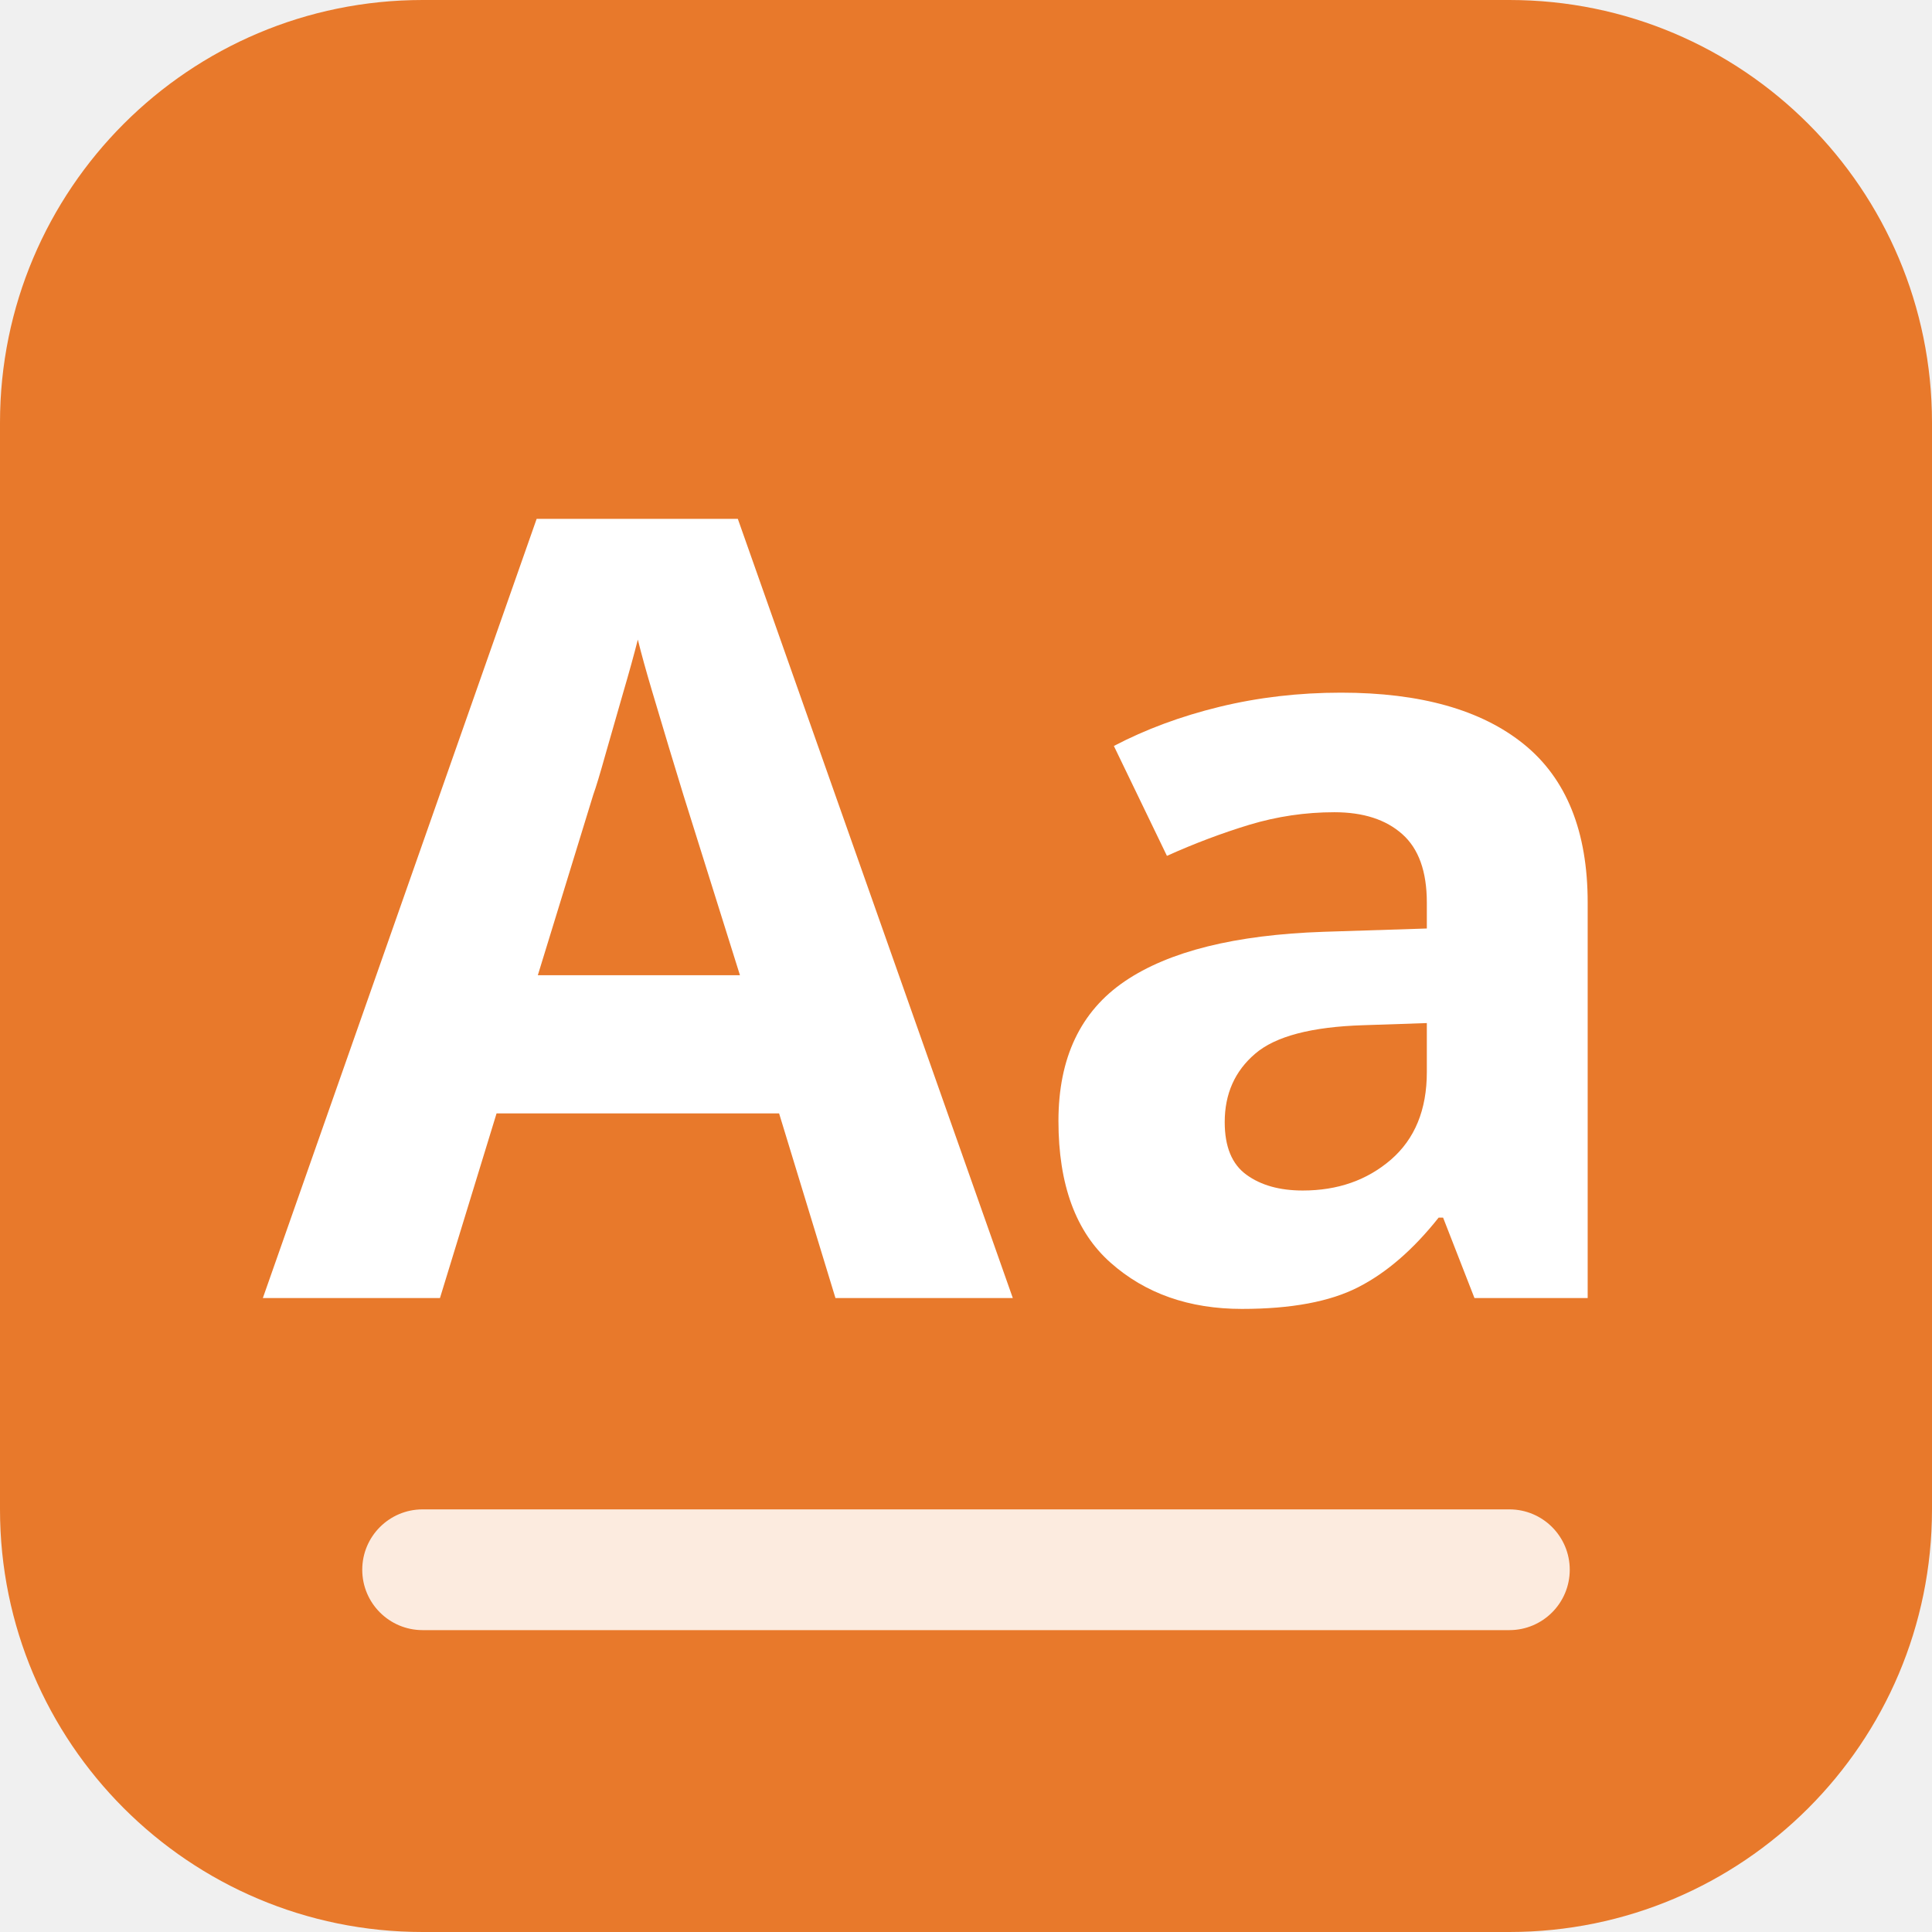
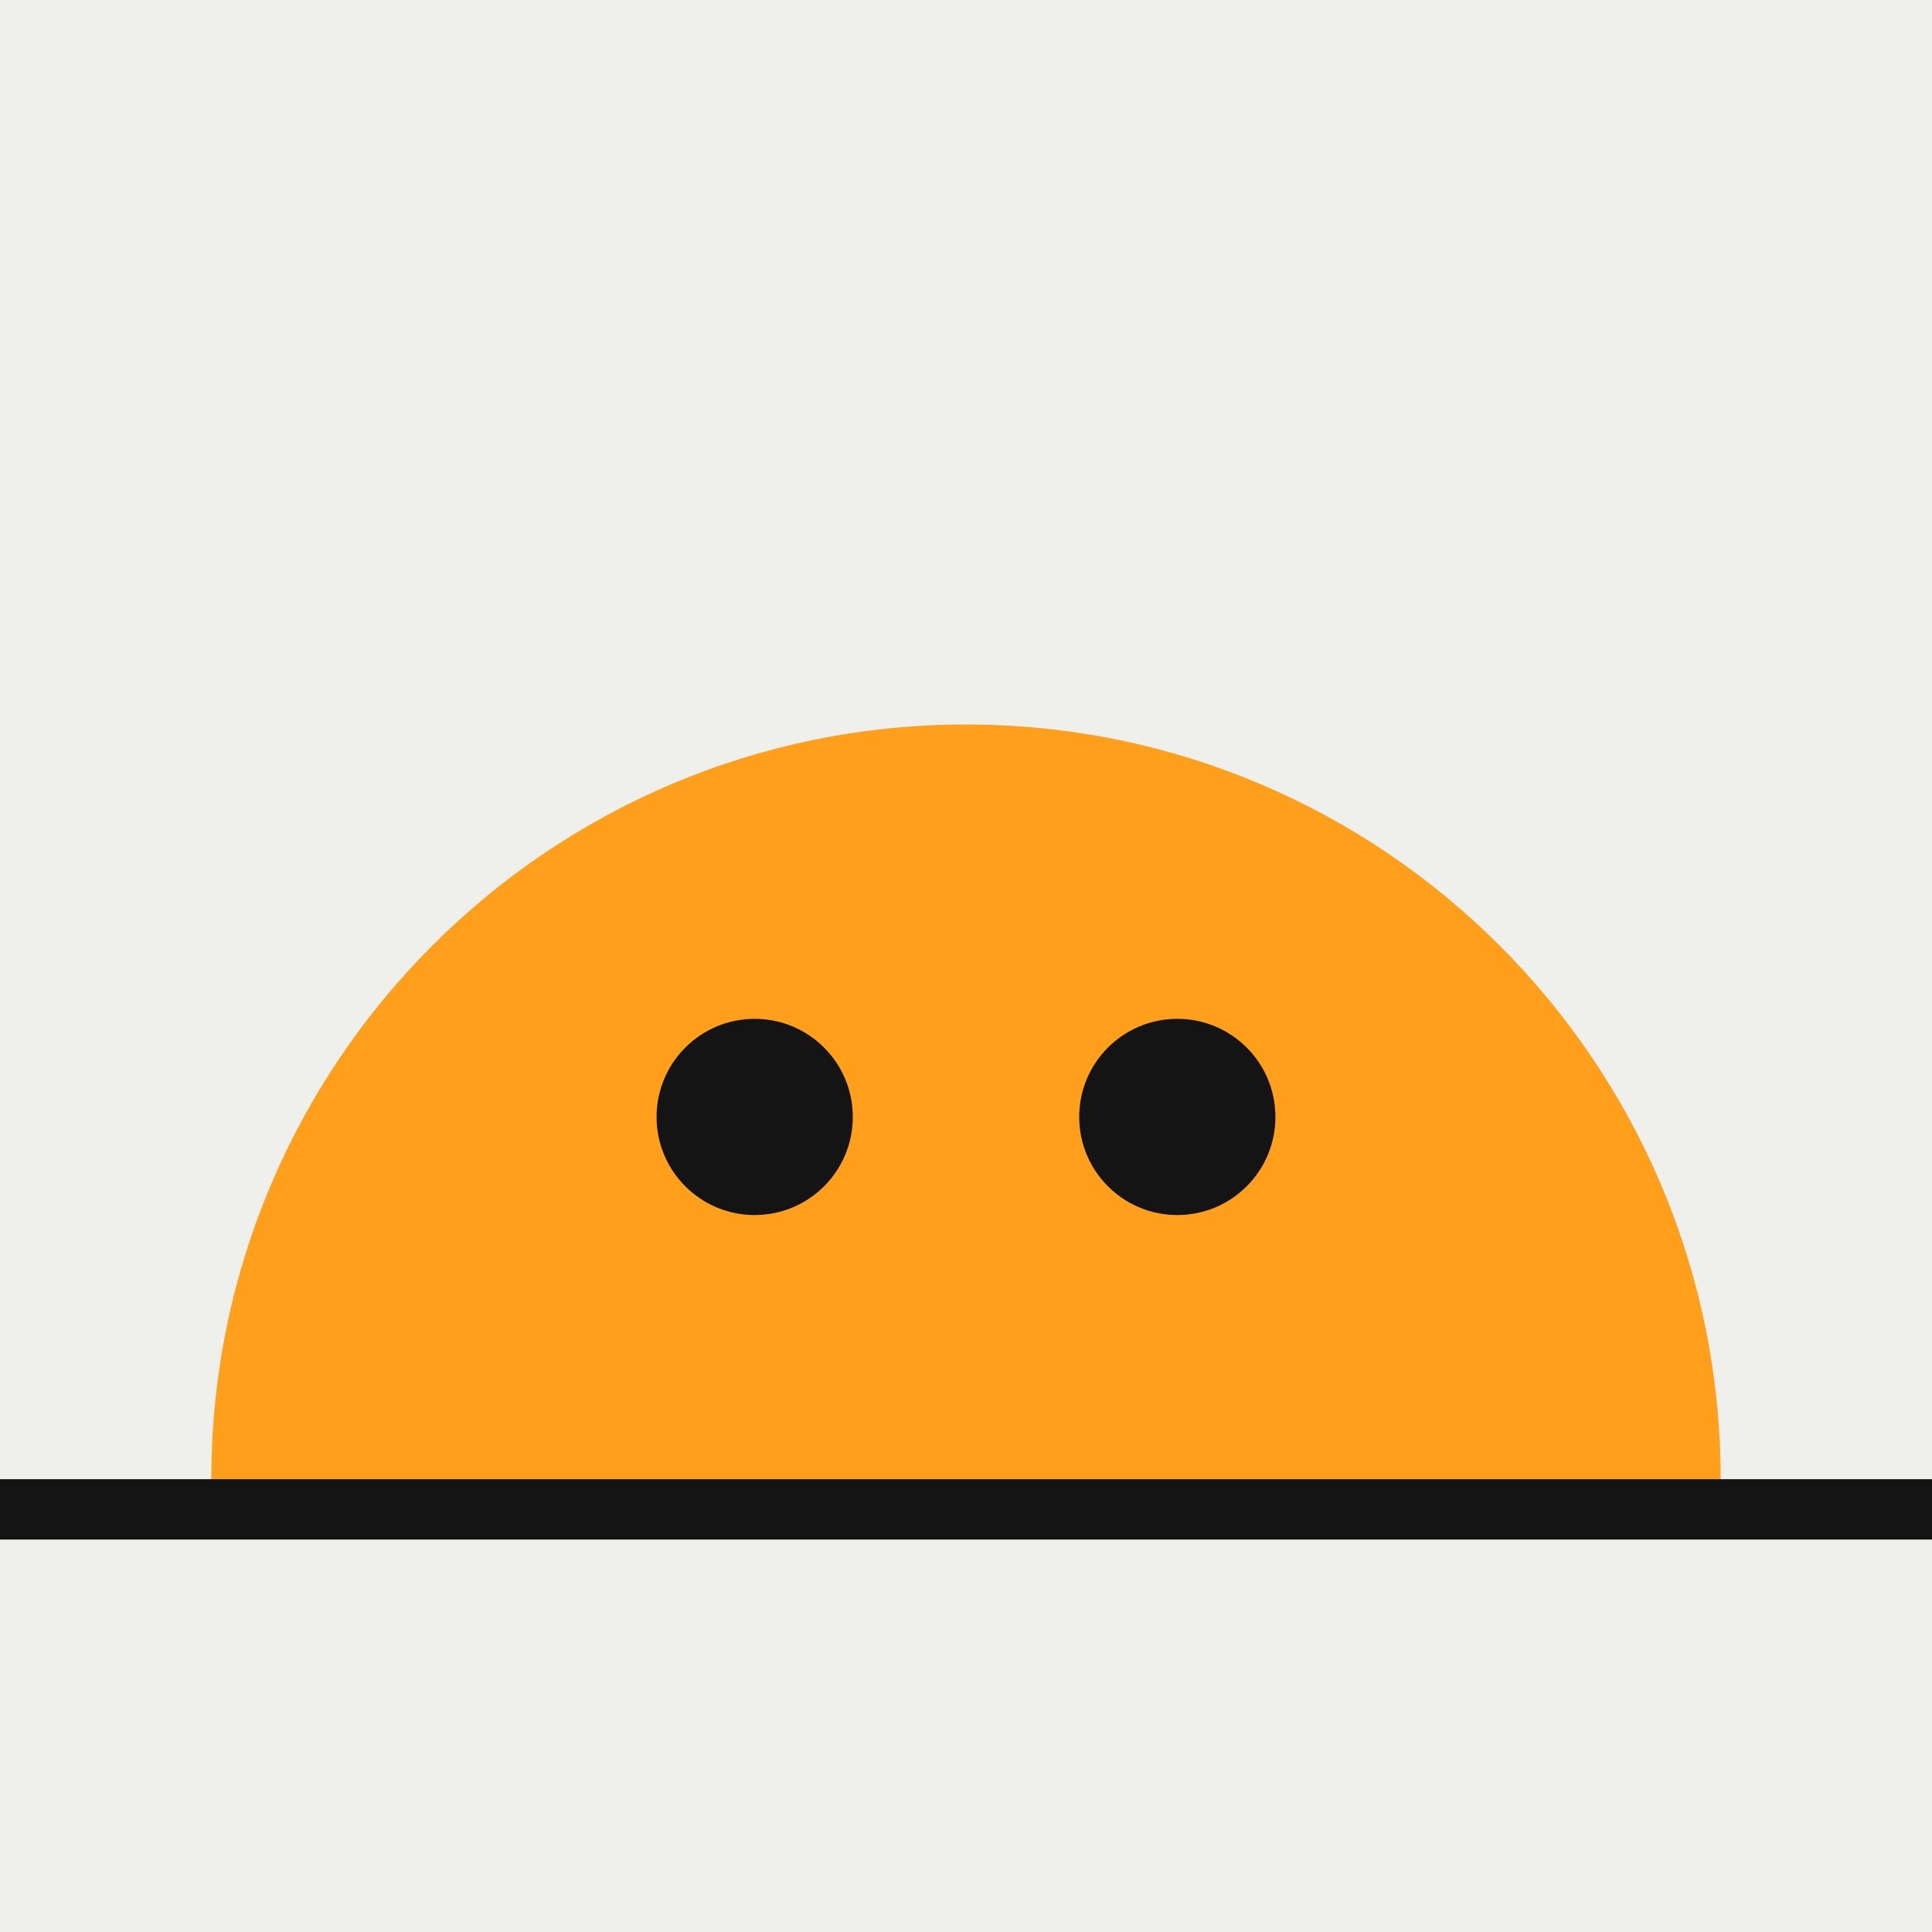
<svg xmlns="http://www.w3.org/2000/svg" viewBox="0 0 128 128">
-   <rect width="128" height="128" rx="28" fill="#e8792b" />
-   <text x="64" y="86" font-family="sans-serif" font-size="72" font-weight="700" fill="#fff" text-anchor="middle">Aa</text>
-   <rect x="24" y="100" width="80" height="8" rx="4" fill="#fff" opacity=".85" />
+   <rect width="128" height="128" fill="#efefec" />
+   <path d="M14 98a50 50 0 0 1 100 0z" fill="#ff9f1c" />
+   <rect x="0" y="98" width="128" height="4" fill="#141414" />
+   <circle cx="50" cy="74" r="6.5" fill="#141414" />
+   <circle cx="78" cy="74" r="6.5" fill="#141414" />
</svg>
